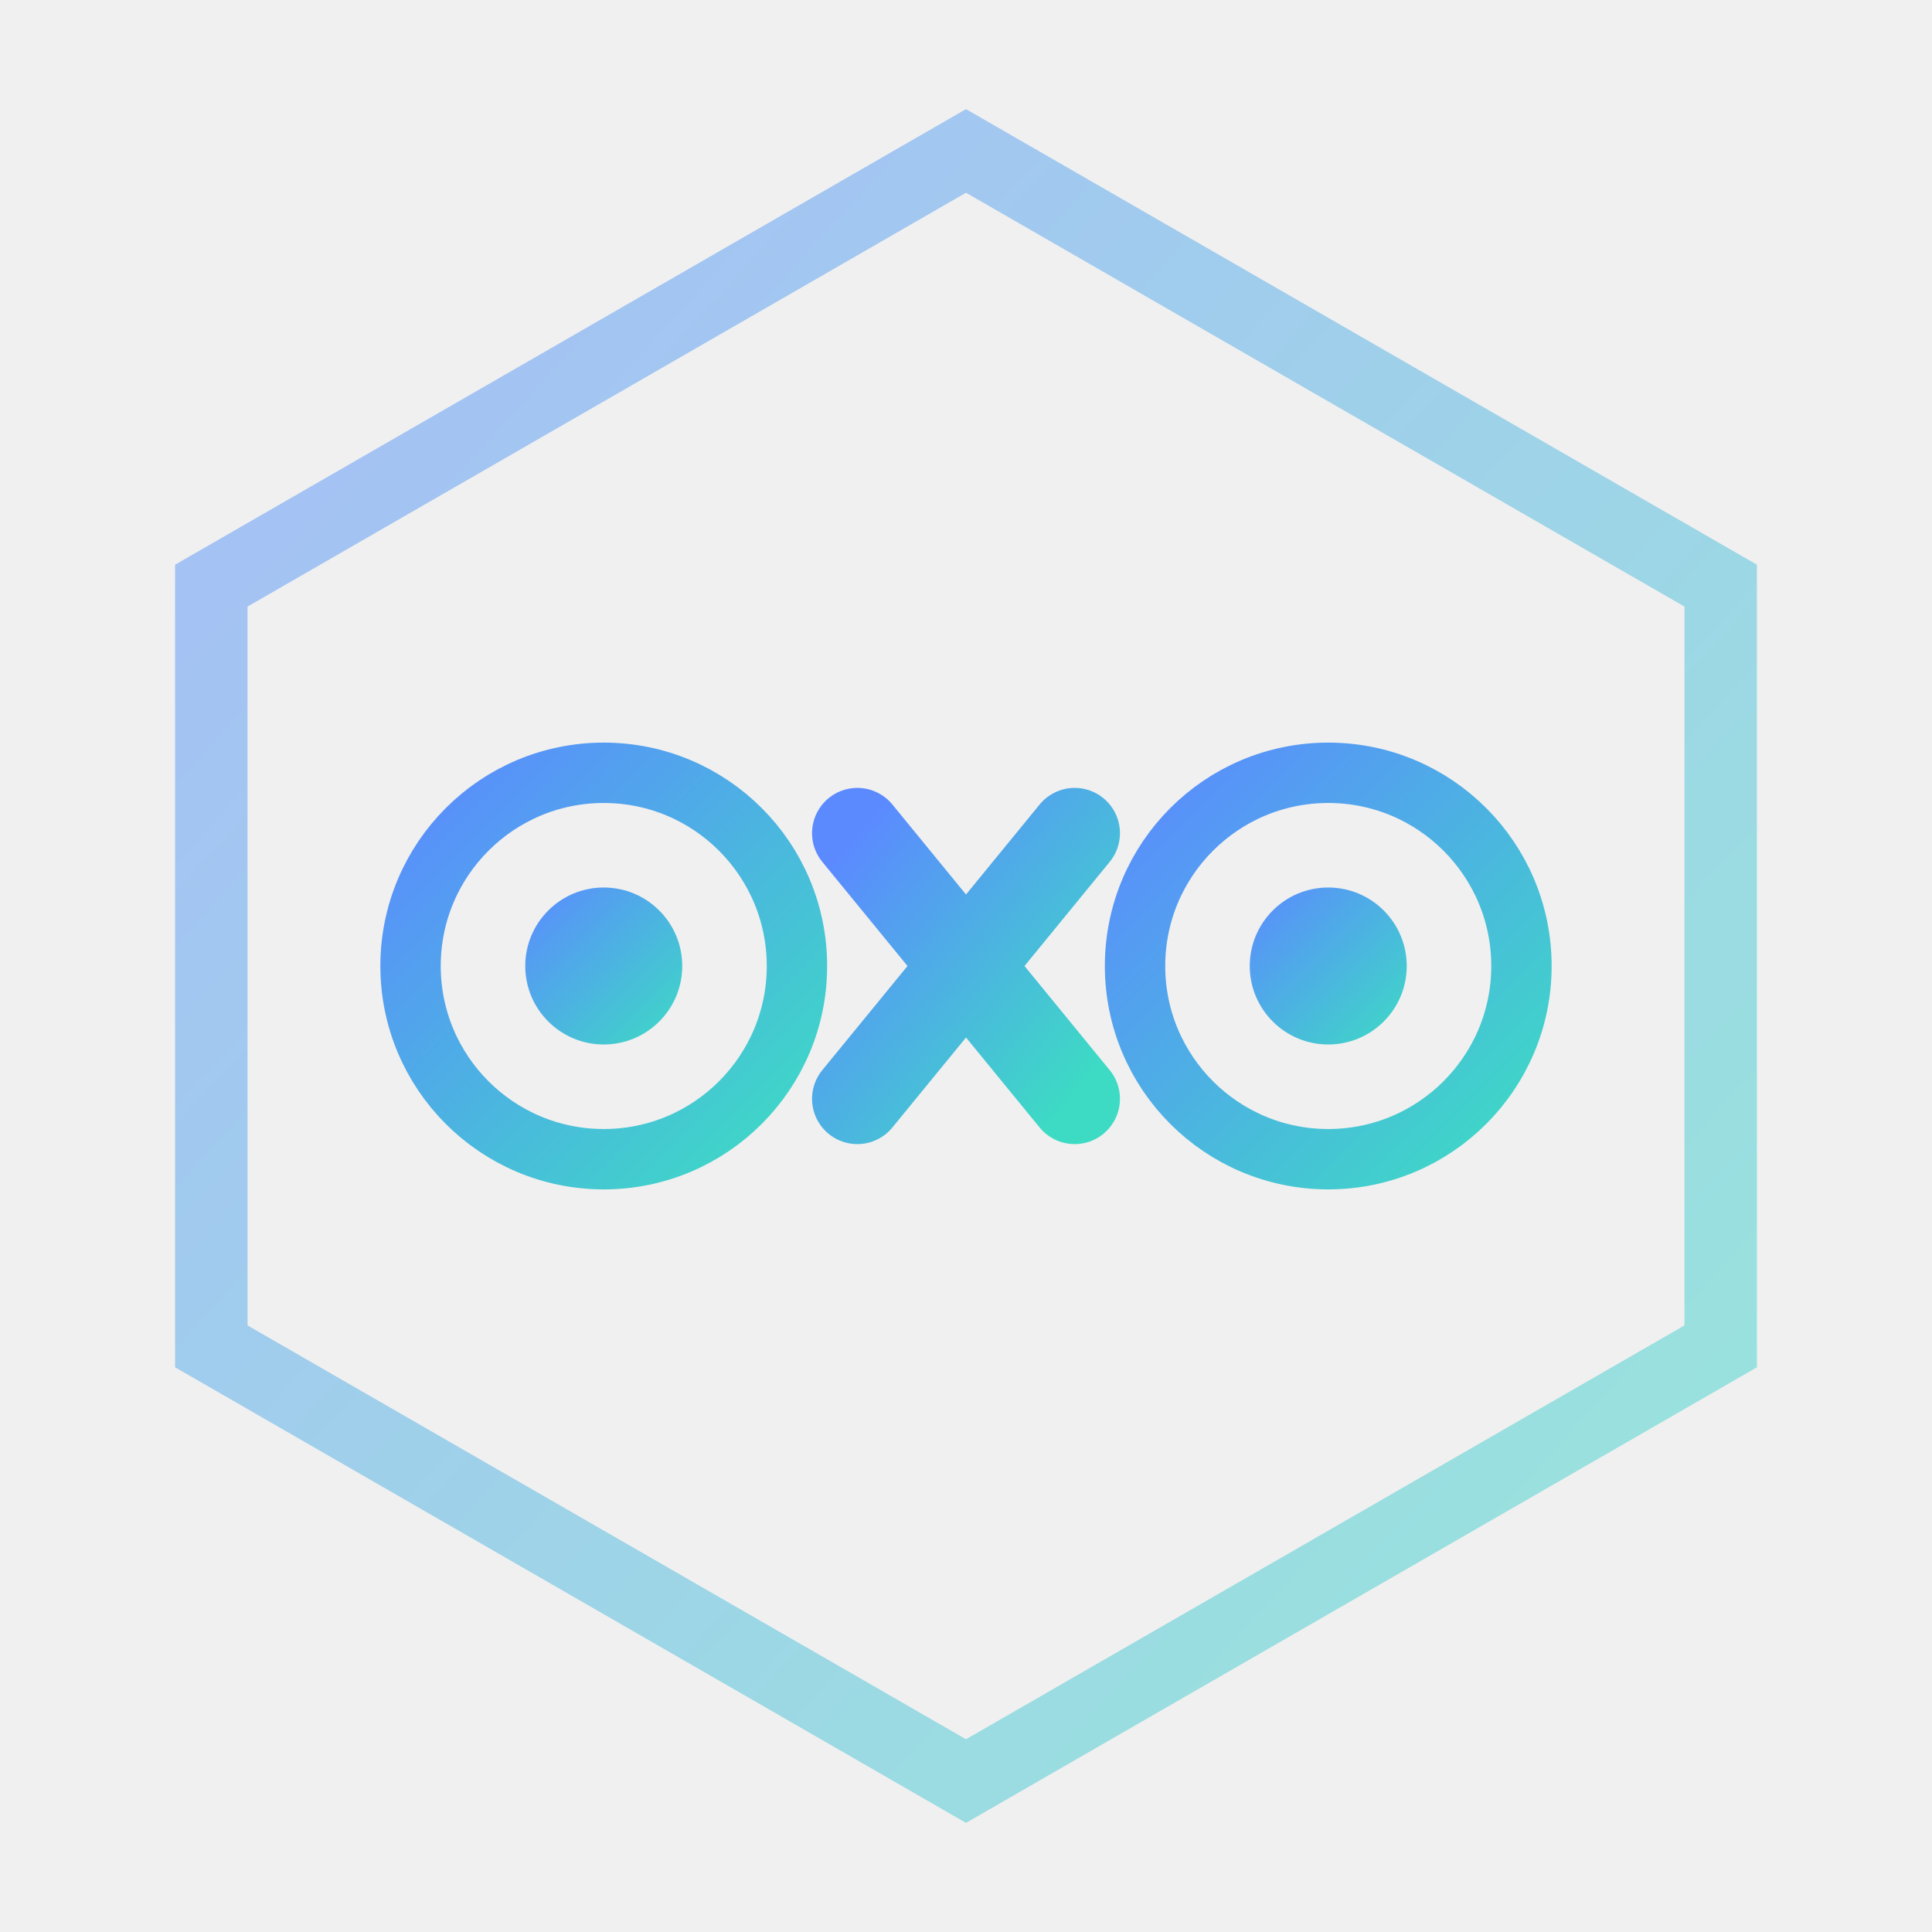
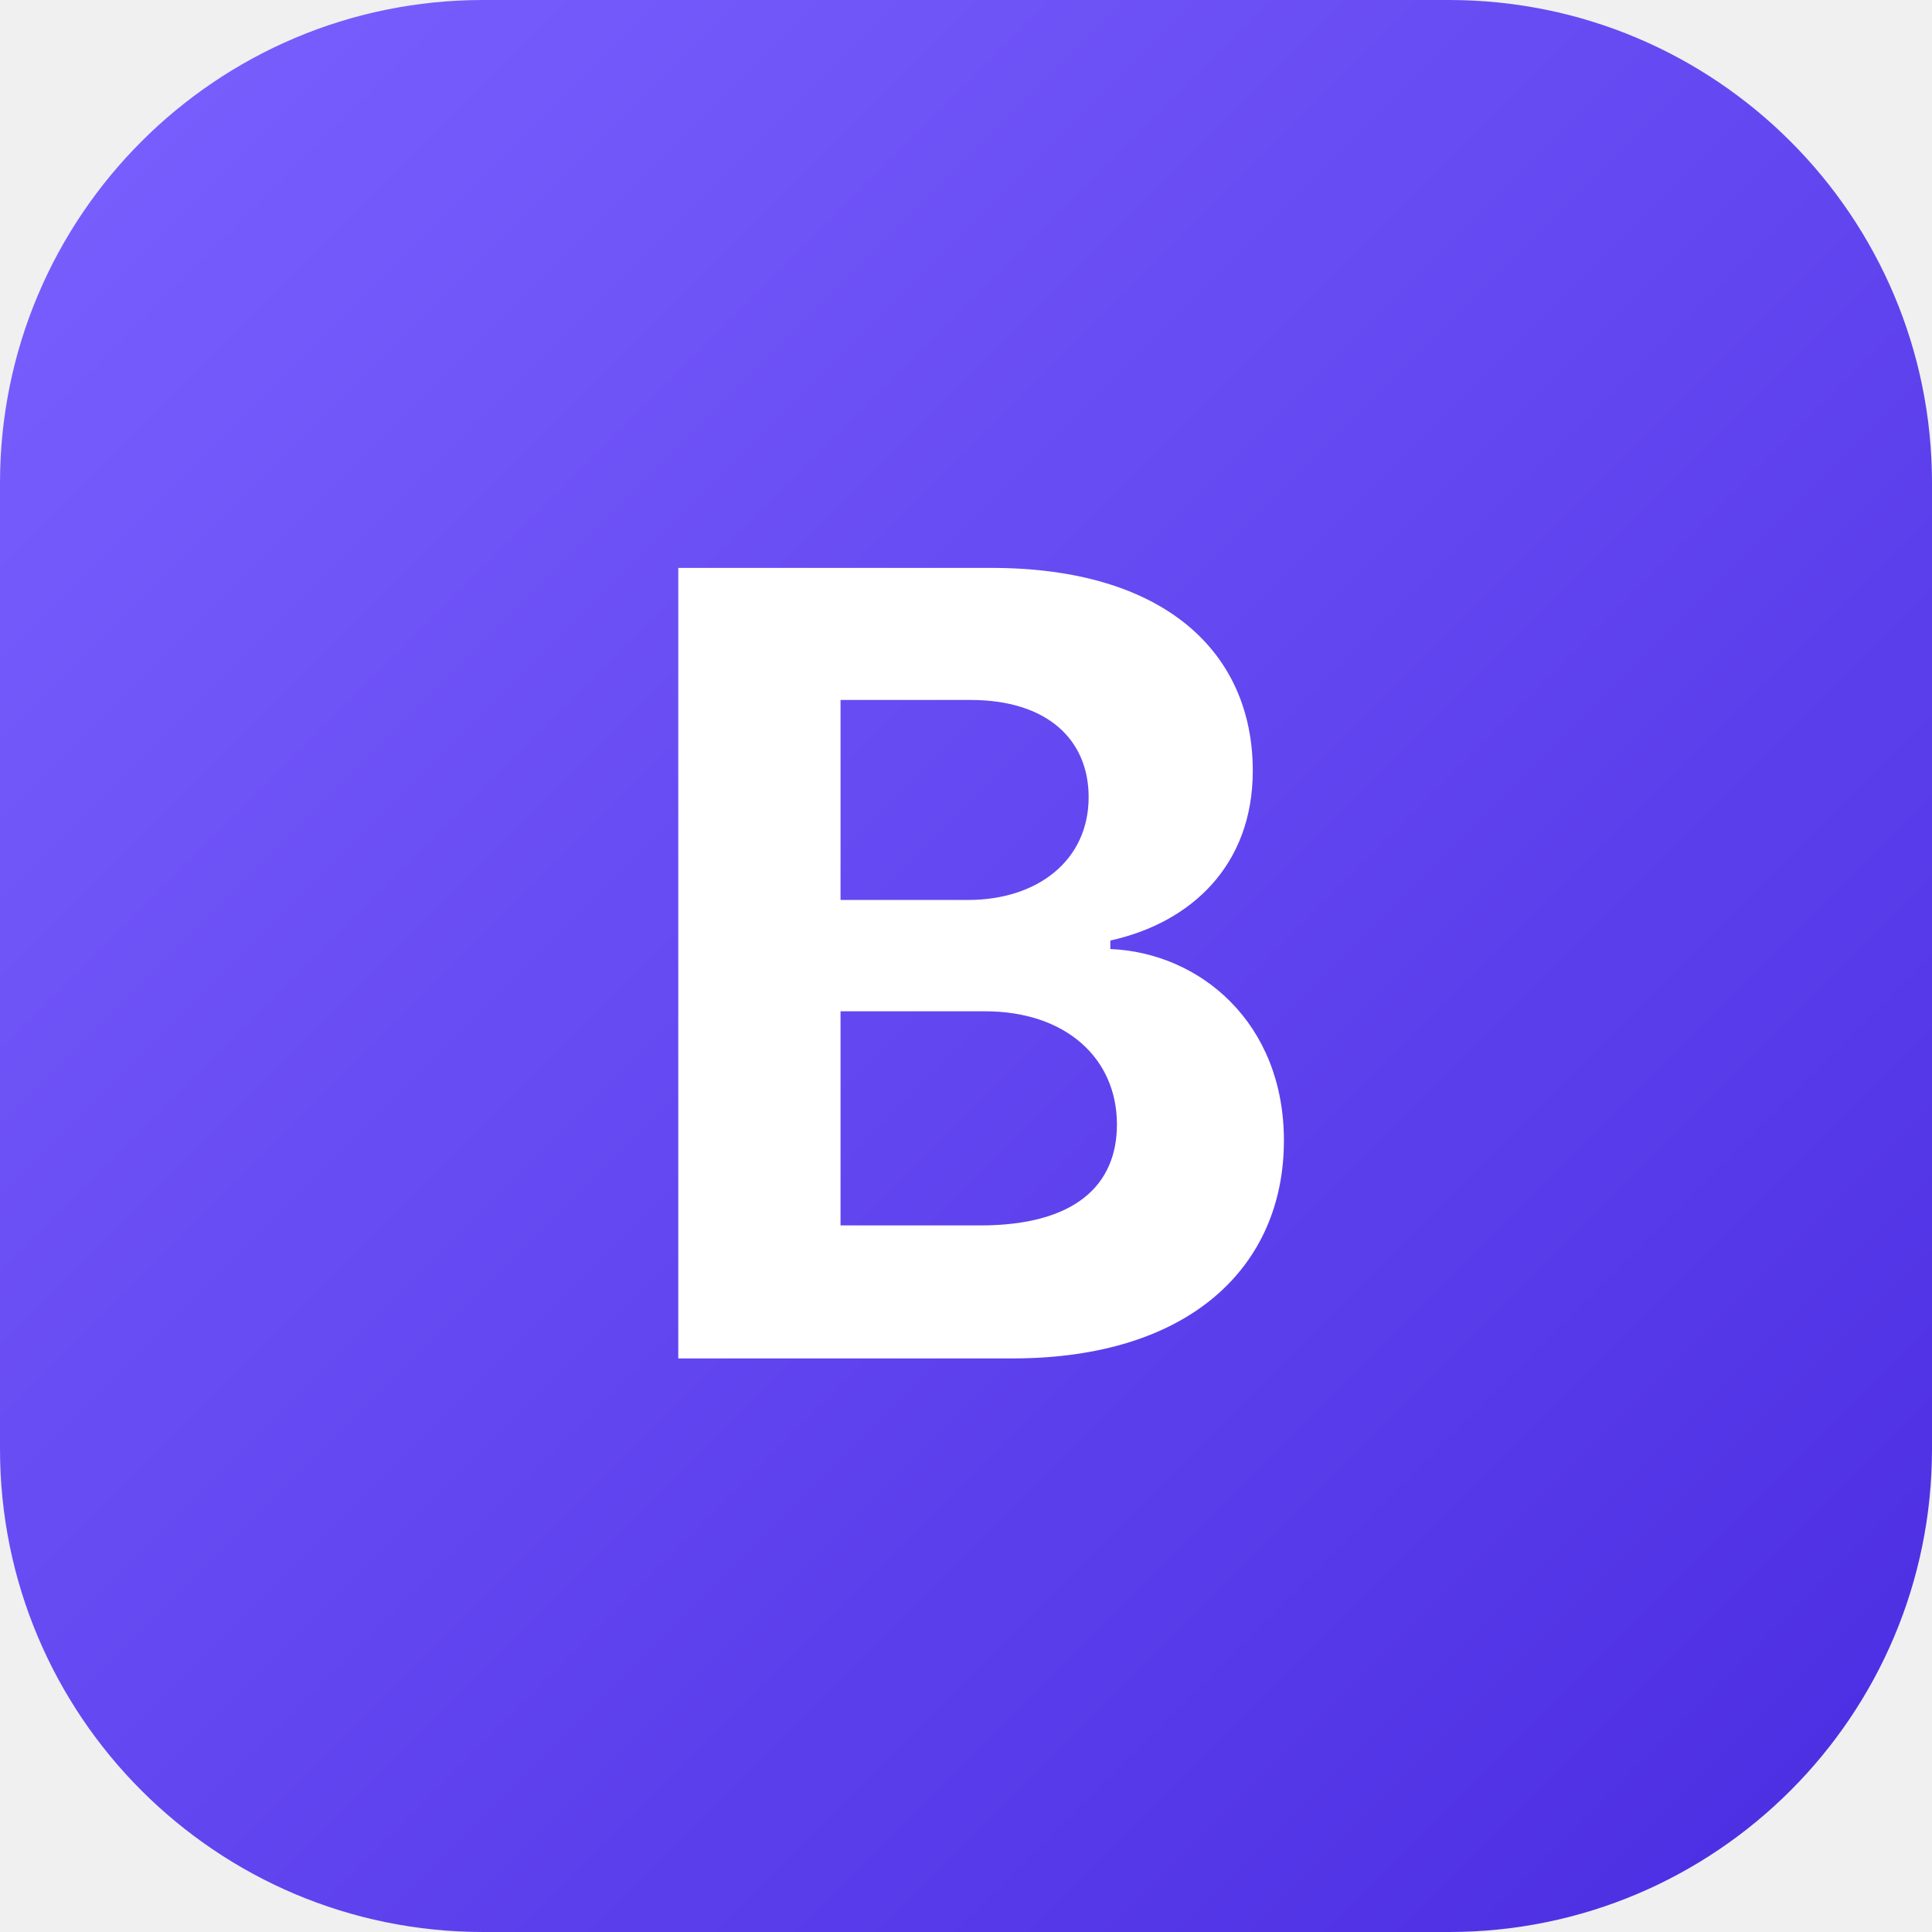
<svg xmlns="http://www.w3.org/2000/svg" viewBox="0 0 32 32" fill="none">
  <defs>
-     <linearGradient id="ag" x1="0" y1="0" x2="1" y2="1">
-       <stop offset="0%" stop-color="#5B8AFF" />
-       <stop offset="100%" stop-color="#3DDBC4" />
+     <linearGradient id="bg" x1="0" y1="0" x2="1" y2="1">
+       <stop offset="0%" stop-color="#7B61FF" />
+       <stop offset="100%" stop-color="#4A2CE1" />
    </linearGradient>
  </defs>
-   <polygon points="16,2.5 28.5,9.7 28.5,22.3 16,29.5 3.5,22.3 3.5,9.7" fill="none" stroke="url(#ag)" stroke-width="1.2" opacity="0.5" />
-   <circle cx="10" cy="16" r="3.2" fill="none" stroke="url(#ag)" stroke-width="1" />
-   <circle cx="10" cy="16" r="1.3" fill="url(#ag)" />
-   <circle cx="22" cy="16" r="3.2" fill="none" stroke="url(#ag)" stroke-width="1" />
-   <circle cx="22" cy="16" r="1.3" fill="url(#ag)" />
-   <line x1="14.2" y1="13.8" x2="17.8" y2="18.2" stroke="url(#ag)" stroke-width="1.5" stroke-linecap="round" />
-   <line x1="14.2" y1="18.2" x2="17.8" y2="13.8" stroke="url(#ag)" stroke-width="1.5" stroke-linecap="round" />
+   <rect width="32" height="32" rx="8" fill="url(#bg)" />
+   <text x="16" y="22.5" text-anchor="middle" font-family="system-ui, -apple-system, sans-serif" font-size="18" font-weight="700" fill="white">B</text>
</svg>
